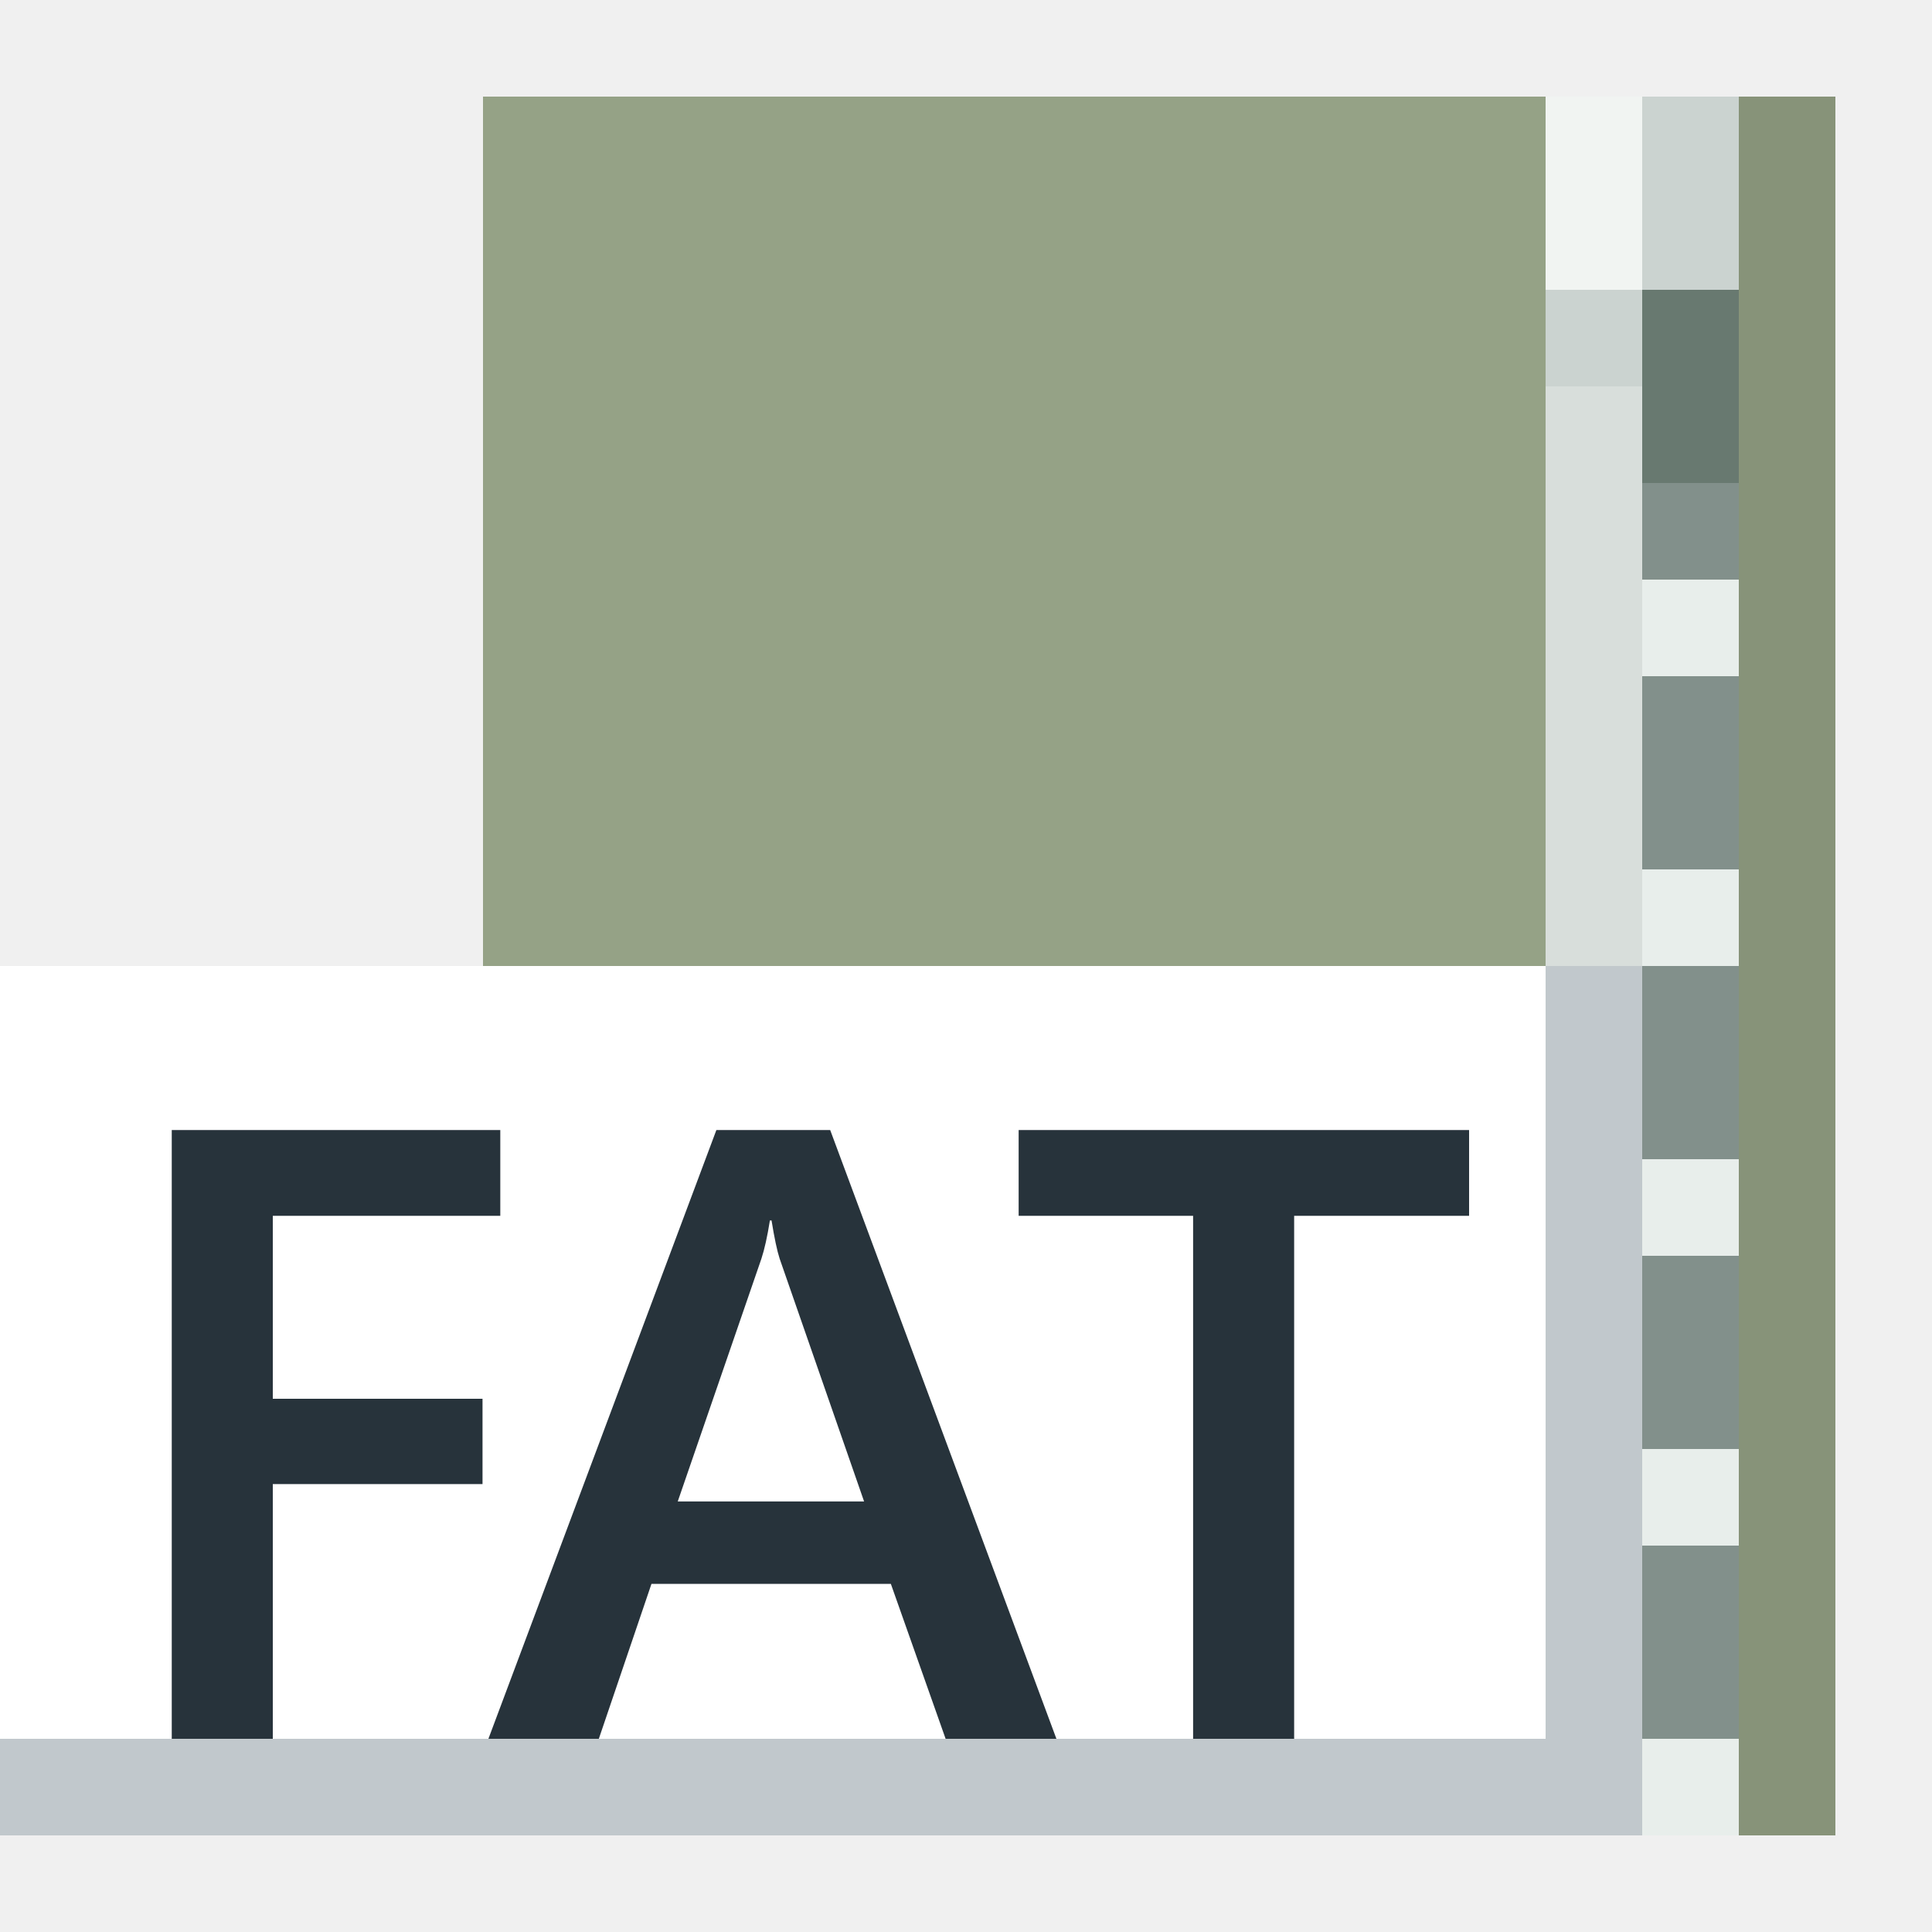
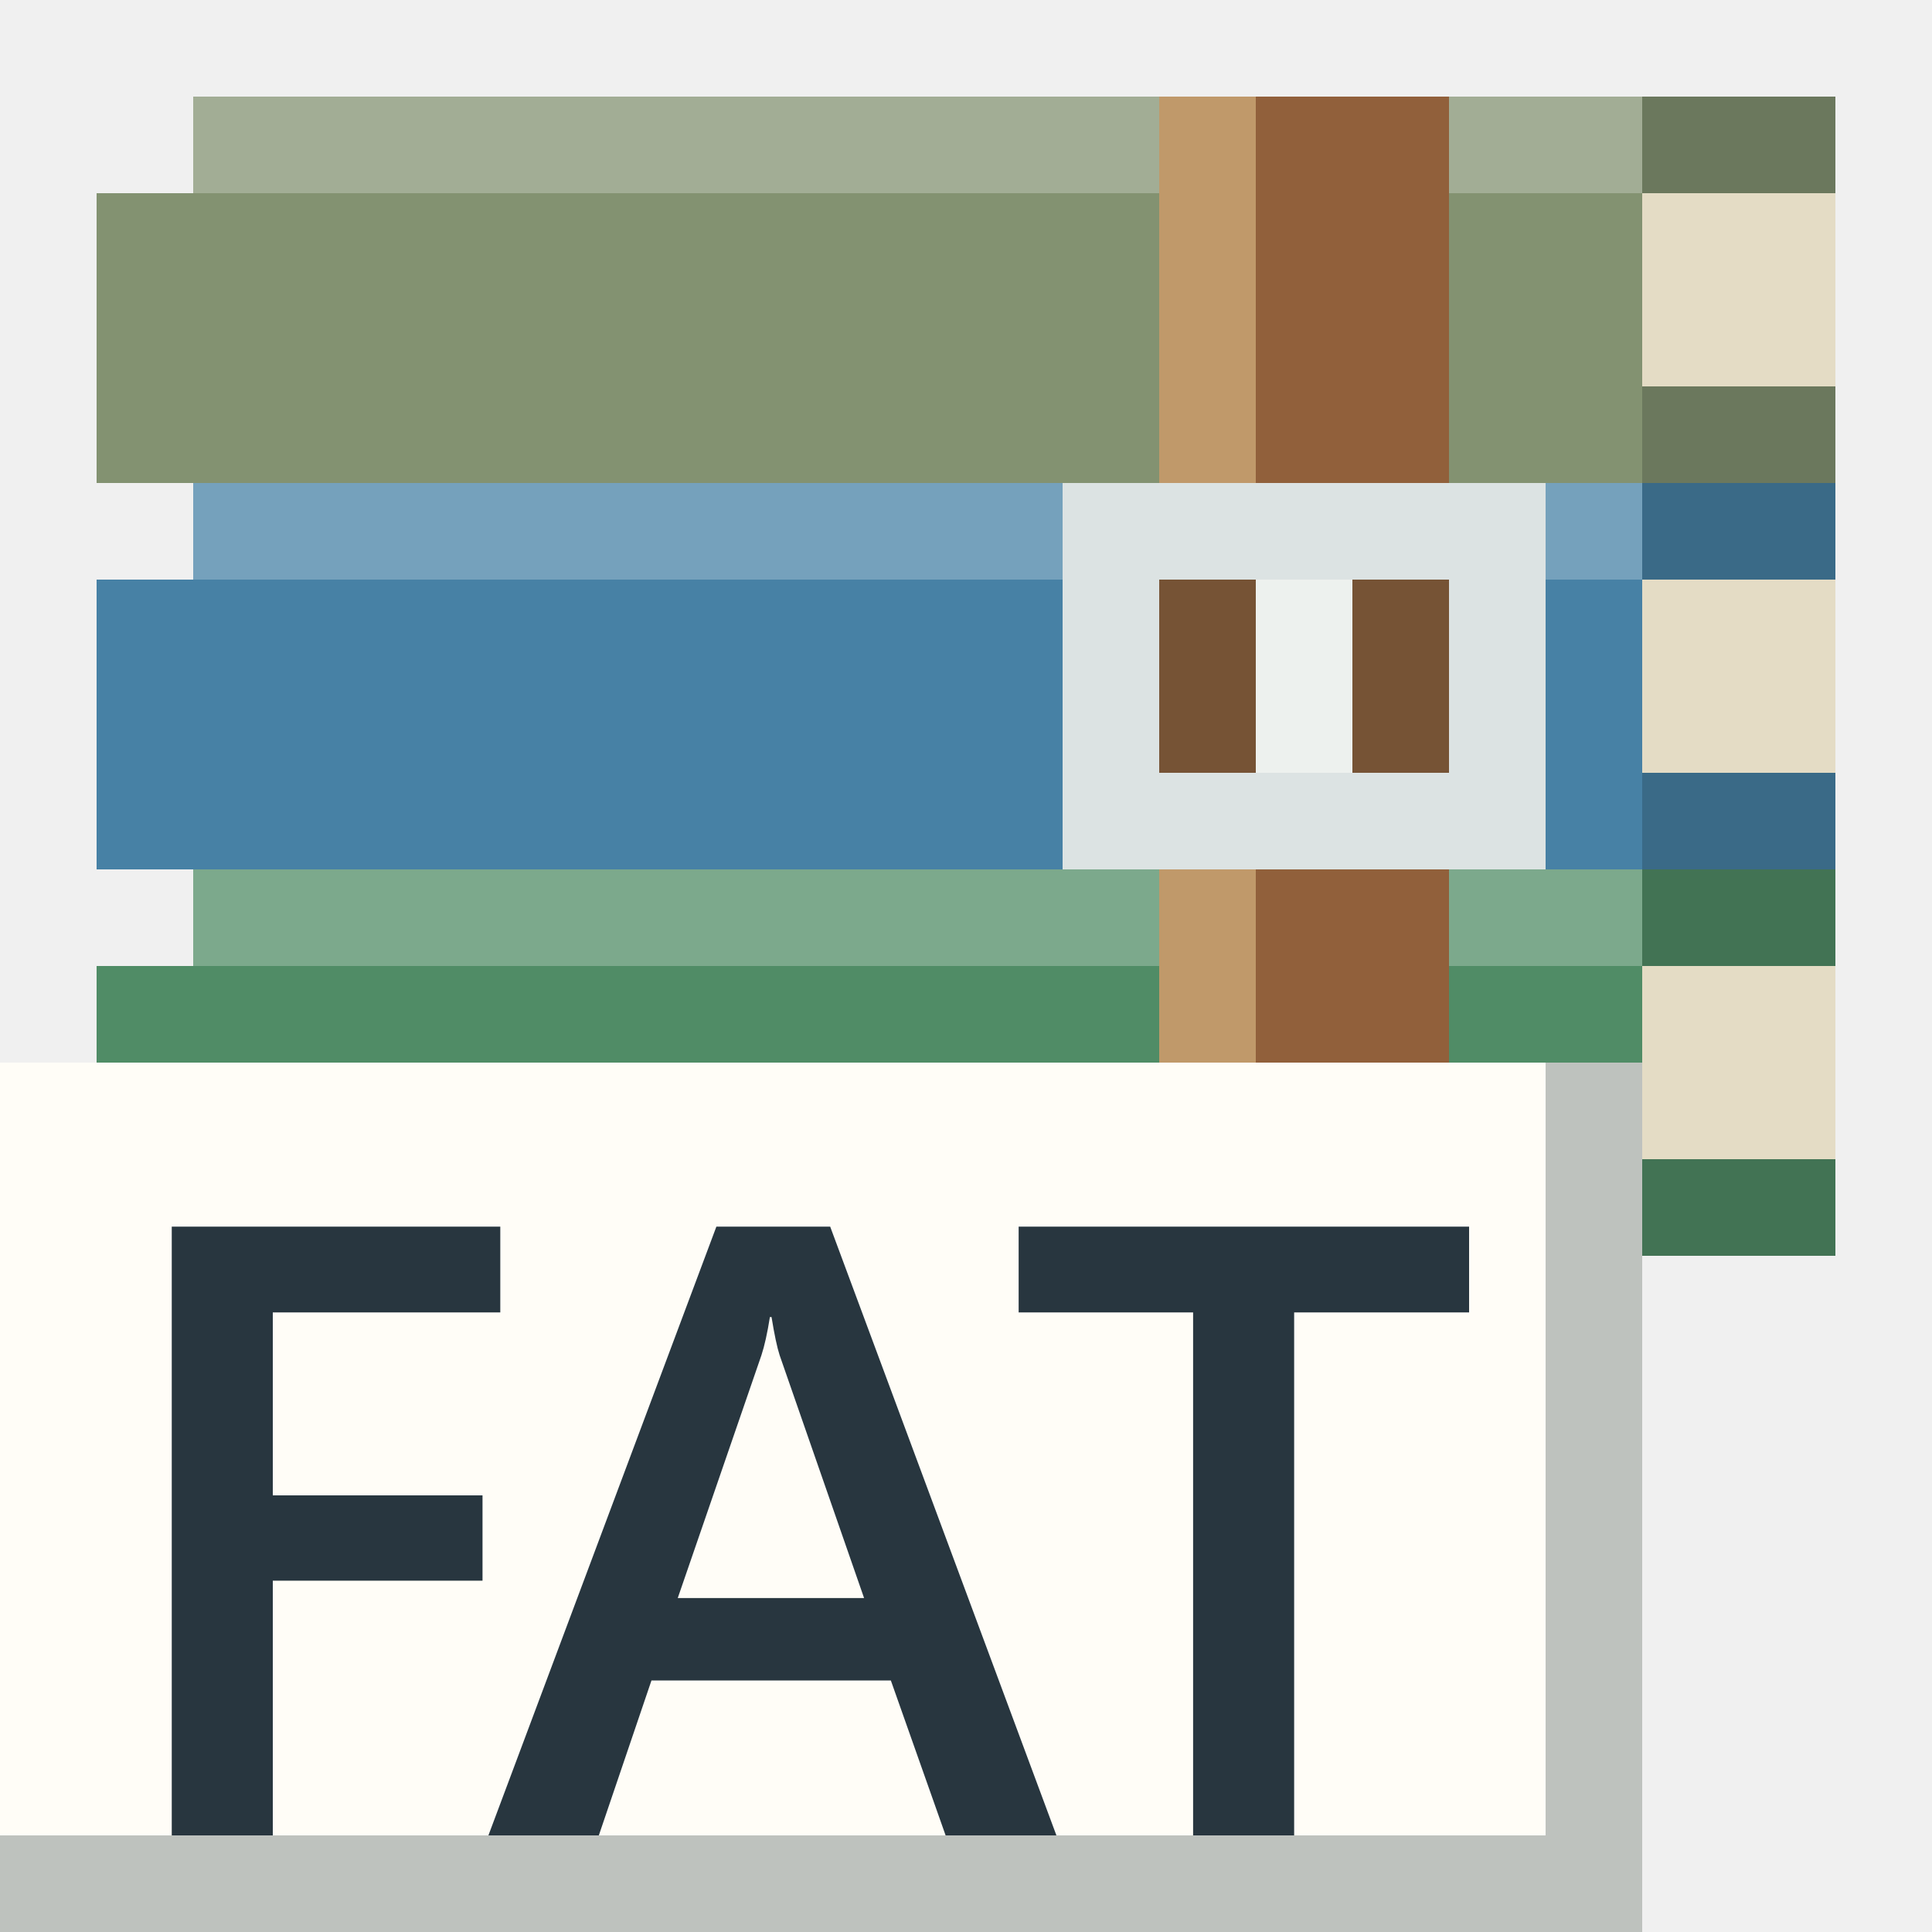
<svg xmlns="http://www.w3.org/2000/svg" width="20" height="20" viewBox="0 0 20 20">
  <defs />
-   <path fill="#95a286" stroke="none" d="M 5 1 L 19 1 L 19 19 L 5 19 Z" />
-   <path fill="#000000" fill-opacity="0.094" stroke="none" d="M 18 1 L 19 1 L 19 19 L 18 19 Z" />
-   <path fill="#82908b" stroke="none" d="M 16 1 L 18 1 L 18 19 L 16 19 Z" />
-   <path fill="#d8dedb" stroke="none" d="M 16 1 L 17 1 L 17 19 L 16 19 Z" />
-   <path fill="#e8eeeb" stroke="none" d="M 17 6 L 18 6 L 18 7 L 17 7 Z" />
-   <path fill="#e8eeeb" stroke="none" d="M 17 9 L 18 9 L 18 10 L 17 10 Z" />
-   <path fill="#e8eeeb" stroke="none" d="M 17 12 L 18 12 L 18 13 L 17 13 Z" />
-   <path fill="#e8eeeb" stroke="none" d="M 17 15 L 18 15 L 18 16 L 17 16 Z" />
-   <path fill="#e8eeeb" stroke="none" d="M 17 18 L 18 18 L 18 19 L 17 19 Z" />
-   <path fill="#cbd3d0" stroke="none" d="M 16 1 L 18 1 L 18 4 L 16 4 Z" />
-   <path fill="#f1f4f2" stroke="none" d="M 16 1 L 17 1 L 17 3 L 16 3 Z" />
-   <path fill="#687970" stroke="none" d="M 17 3 L 18 3 L 18 5 L 17 5 Z" />
-   <path fill="#c1c8cc" stroke="none" d="M 0 10 L 17 10 L 17 19 L 0 19 Z" />
-   <path fill="#ffffff" stroke="none" d="M 0 10 L 16 10 L 16 18 L 0 18 Z" />
-   <g transform="matrix(1 0 0 1 1 9)">
+   <path fill="#427354" stroke="none" d="M 2 9 L 19 9 L 19 13 L 2 13 Z" />
+   <path fill="#508c66" stroke="none" d="M 1 10 L 17 10 L 17 13 L 1 13 Z" />
+   <path fill="#7ca98c" stroke="none" d="M 2 9 L 17 9 L 17 10 L 2 10 Z" />
+   <path fill="#e4dcc5" stroke="none" d="M 17 10 L 19 10 L 19 12 L 17 12 Z" />
+   <path fill="#3a6a87" stroke="none" d="M 2 5 L 19 5 L 19 9 L 2 9 Z" />
+   <path fill="#4781a5" stroke="none" d="M 1 6 L 17 6 L 17 9 L 1 9 Z" />
+   <path fill="#75a1bc" stroke="none" d="M 2 5 L 17 5 L 17 6 L 2 6 Z" />
+   <path fill="#e4dcc5" stroke="none" d="M 17 6 L 19 6 L 19 8 L 17 8 Z" />
+   <path fill="#6b785d" stroke="none" d="M 2 1 L 19 1 L 19 5 L 2 5 Z" />
+   <path fill="#839271" stroke="none" d="M 1 2 L 17 2 L 17 5 L 1 5 Z" />
+   <path fill="#a2ad95" stroke="none" d="M 2 1 L 17 1 L 17 2 L 2 2 Z" />
+   <path fill="#e4dcc5" stroke="none" d="M 17 2 L 19 2 L 19 4 L 17 4 Z" />
+   <path fill="#91603b" stroke="none" d="M 12 1 L 15 1 L 15 13 L 12 13 Z" />
+   <path fill="#c0996a" stroke="none" d="M 12 1 L 13 1 L 13 13 L 12 13 Z" />
+   <path fill="#dce3e3" stroke="none" d="M 11 5 L 16 5 L 16 9 L 11 9 Z" />
+   <path fill="#765335" stroke="none" d="M 12 6 L 15 6 L 15 8 L 12 8 Z" />
+   <path fill="#edf1ee" stroke="none" d="M 13 6 L 14 6 L 14 8 L 13 8 Z" />
+   <path fill="#bec2be" stroke="none" d="M 0 11 L 17 11 L 17 20 L 0 20 Z" />
+   <path fill="#fffdf7" stroke="none" d="M 0 11 L 16 11 L 16 19 L 0 19 Z" />
+   <g transform="matrix(1 0 0 1 1 10)">
    <g>
-       <path fill="#27333b" stroke="none" d="M 4.179 3.586 L 1.824 3.586 L 1.824 5.48 L 3.995 5.48 L 3.995 6.363 L 1.824 6.363 L 1.824 9 L 0.778 9 L 0.778 2.698 L 4.179 2.698 L 4.179 3.586 Z M 9.936 9 L 8.789 9 L 8.222 7.396 L 5.744 7.396 L 5.199 9 L 4.056 9 L 6.416 2.698 L 7.594 2.698 L 9.936 9 Z M 7.945 6.543 L 7.071 4.03 Q 7.031 3.907 6.987 3.634 L 6.97 3.634 Q 6.93 3.885 6.882 4.03 L 6.016 6.543 L 7.945 6.543 Z M 14.208 3.586 L 12.397 3.586 L 12.397 9 L 11.351 9 L 11.351 3.586 L 9.545 3.586 L 9.545 2.698 L 14.208 2.698 L 14.208 3.586 Z" />
+       <path fill="#28363f" stroke="none" d="M 4.179 3.586 L 1.824 3.586 L 1.824 5.48 L 3.995 5.48 L 3.995 6.363 L 1.824 6.363 L 1.824 9 L 0.778 9 L 0.778 2.698 L 4.179 2.698 L 4.179 3.586 Z M 9.936 9 L 8.789 9 L 8.222 7.396 L 5.744 7.396 L 5.199 9 L 4.056 9 L 6.416 2.698 L 7.594 2.698 L 9.936 9 Z M 7.945 6.543 L 7.071 4.03 Q 7.031 3.907 6.987 3.634 L 6.97 3.634 Q 6.93 3.885 6.882 4.03 L 6.016 6.543 L 7.945 6.543 Z M 14.208 3.586 L 12.397 3.586 L 12.397 9 L 11.351 9 L 11.351 3.586 L 9.545 3.586 L 9.545 2.698 L 14.208 2.698 L 14.208 3.586 Z" />
    </g>
  </g>
</svg>
